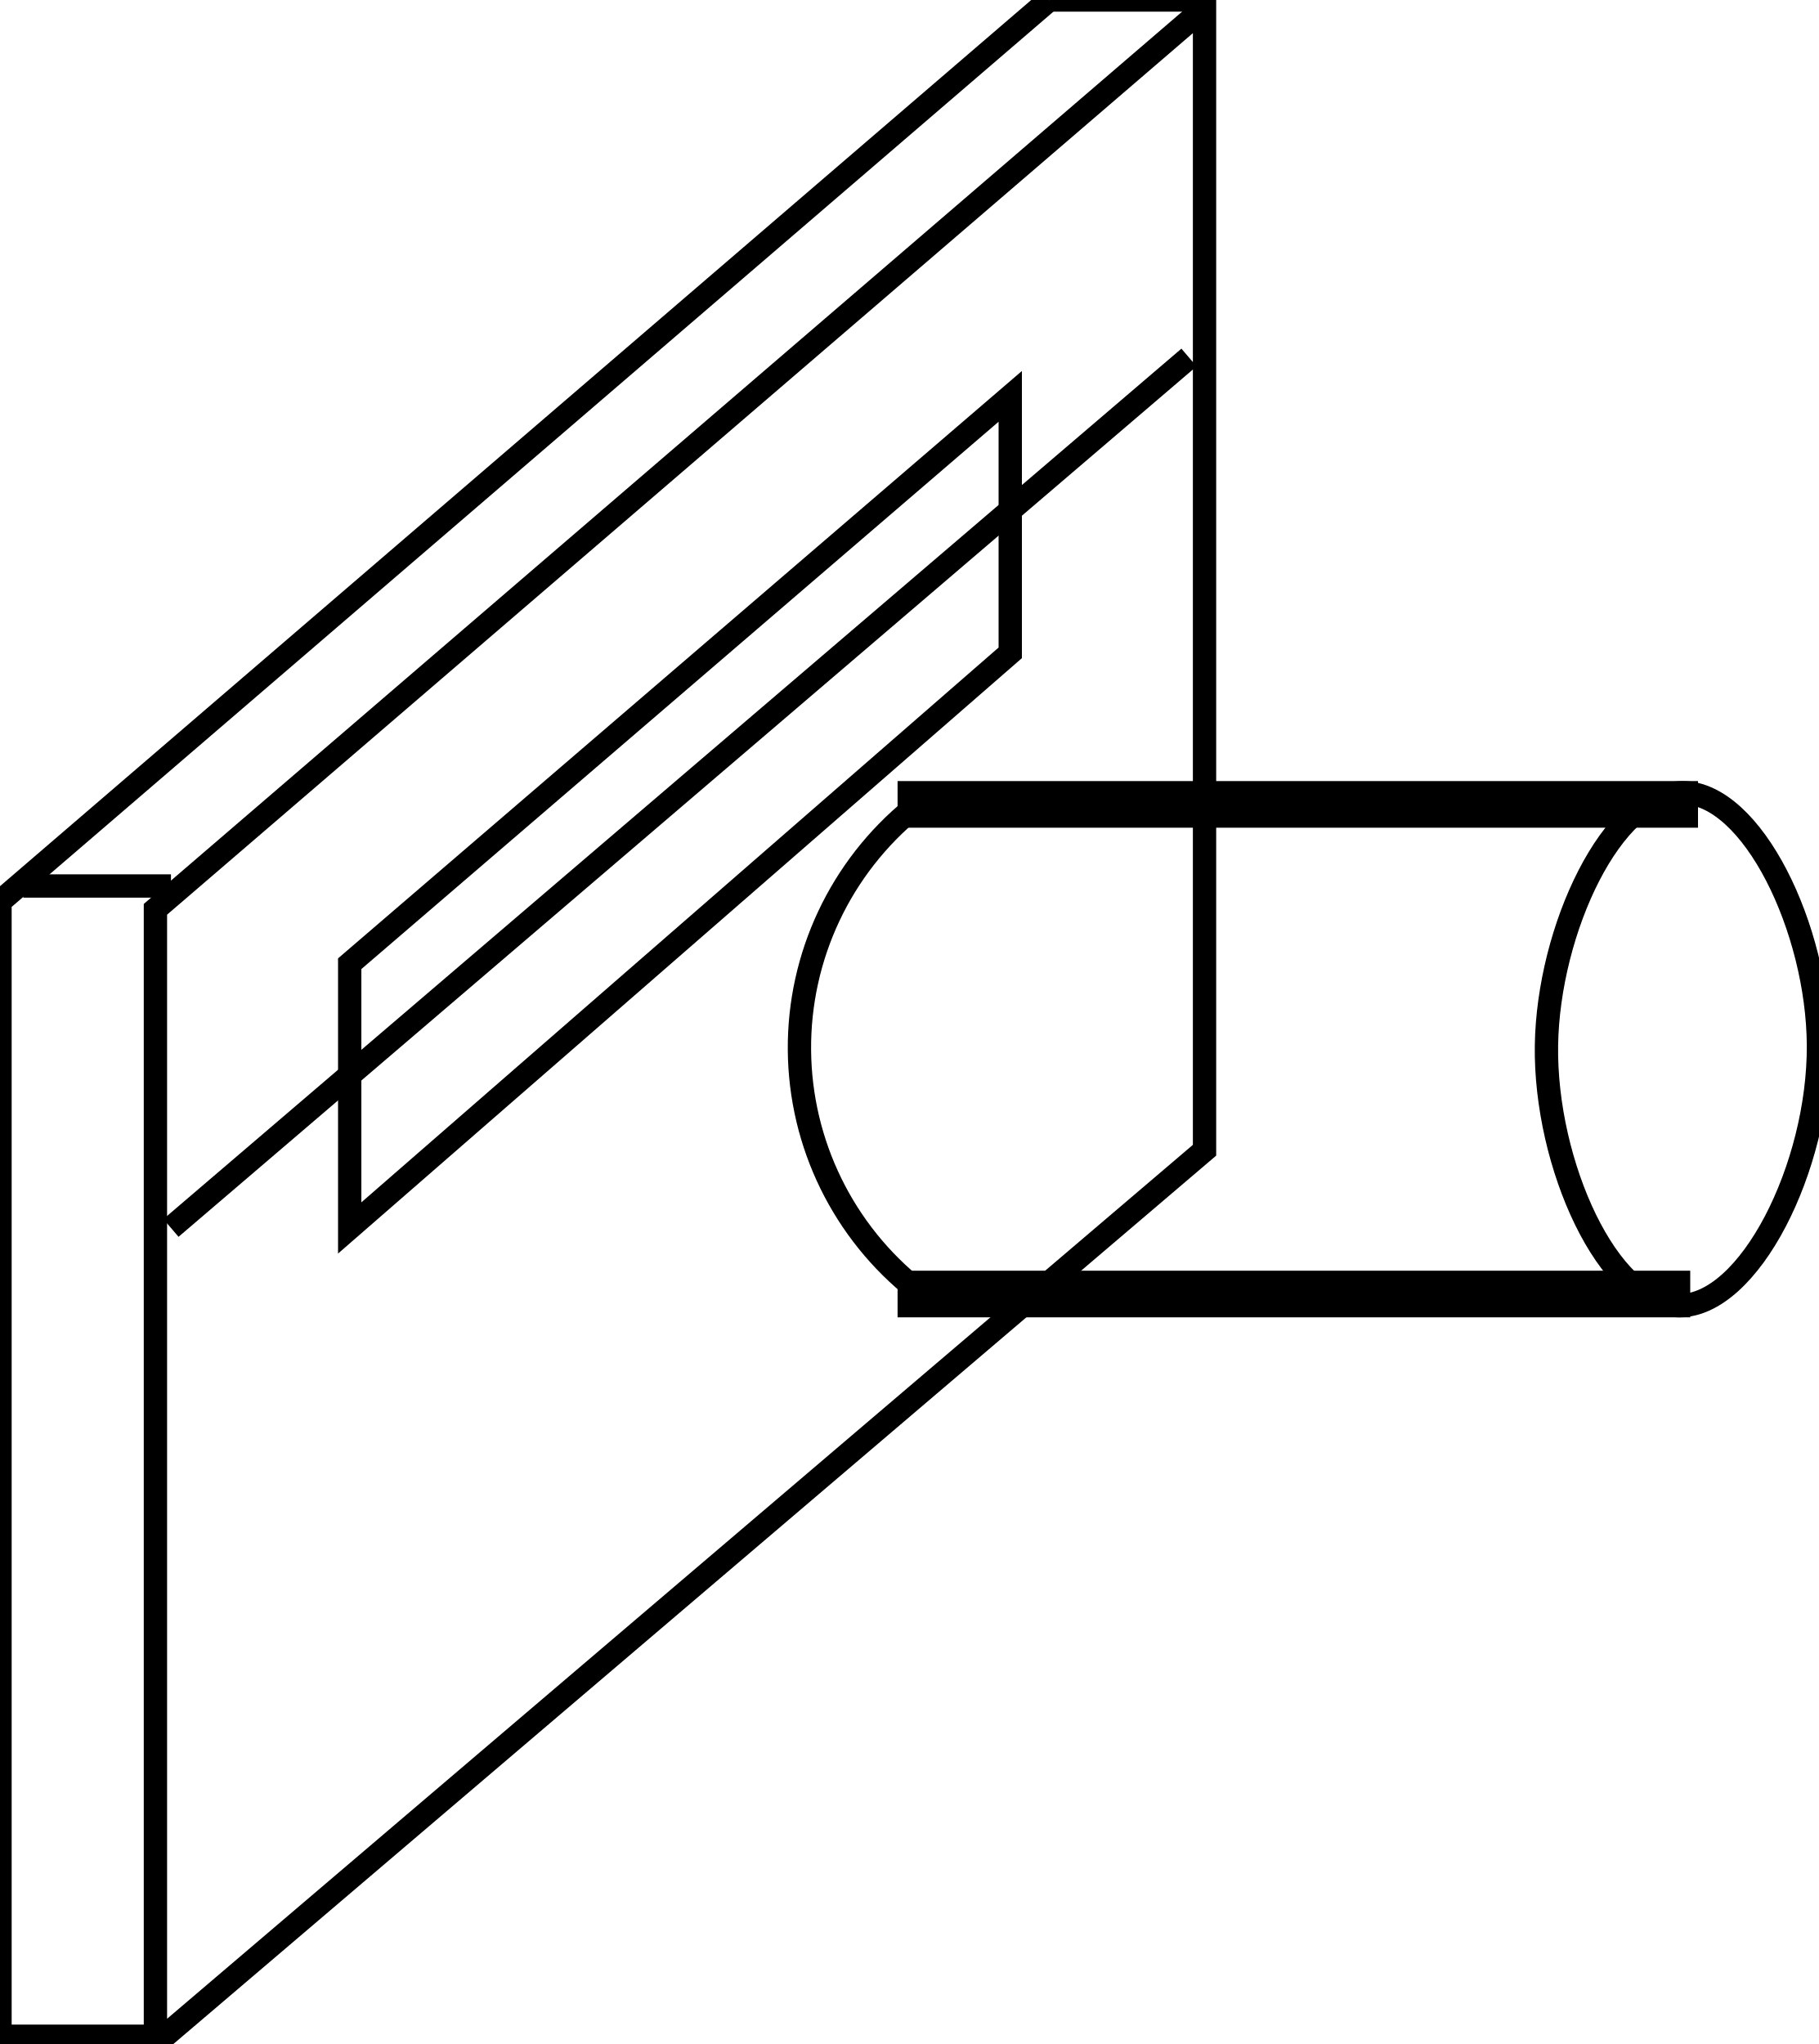
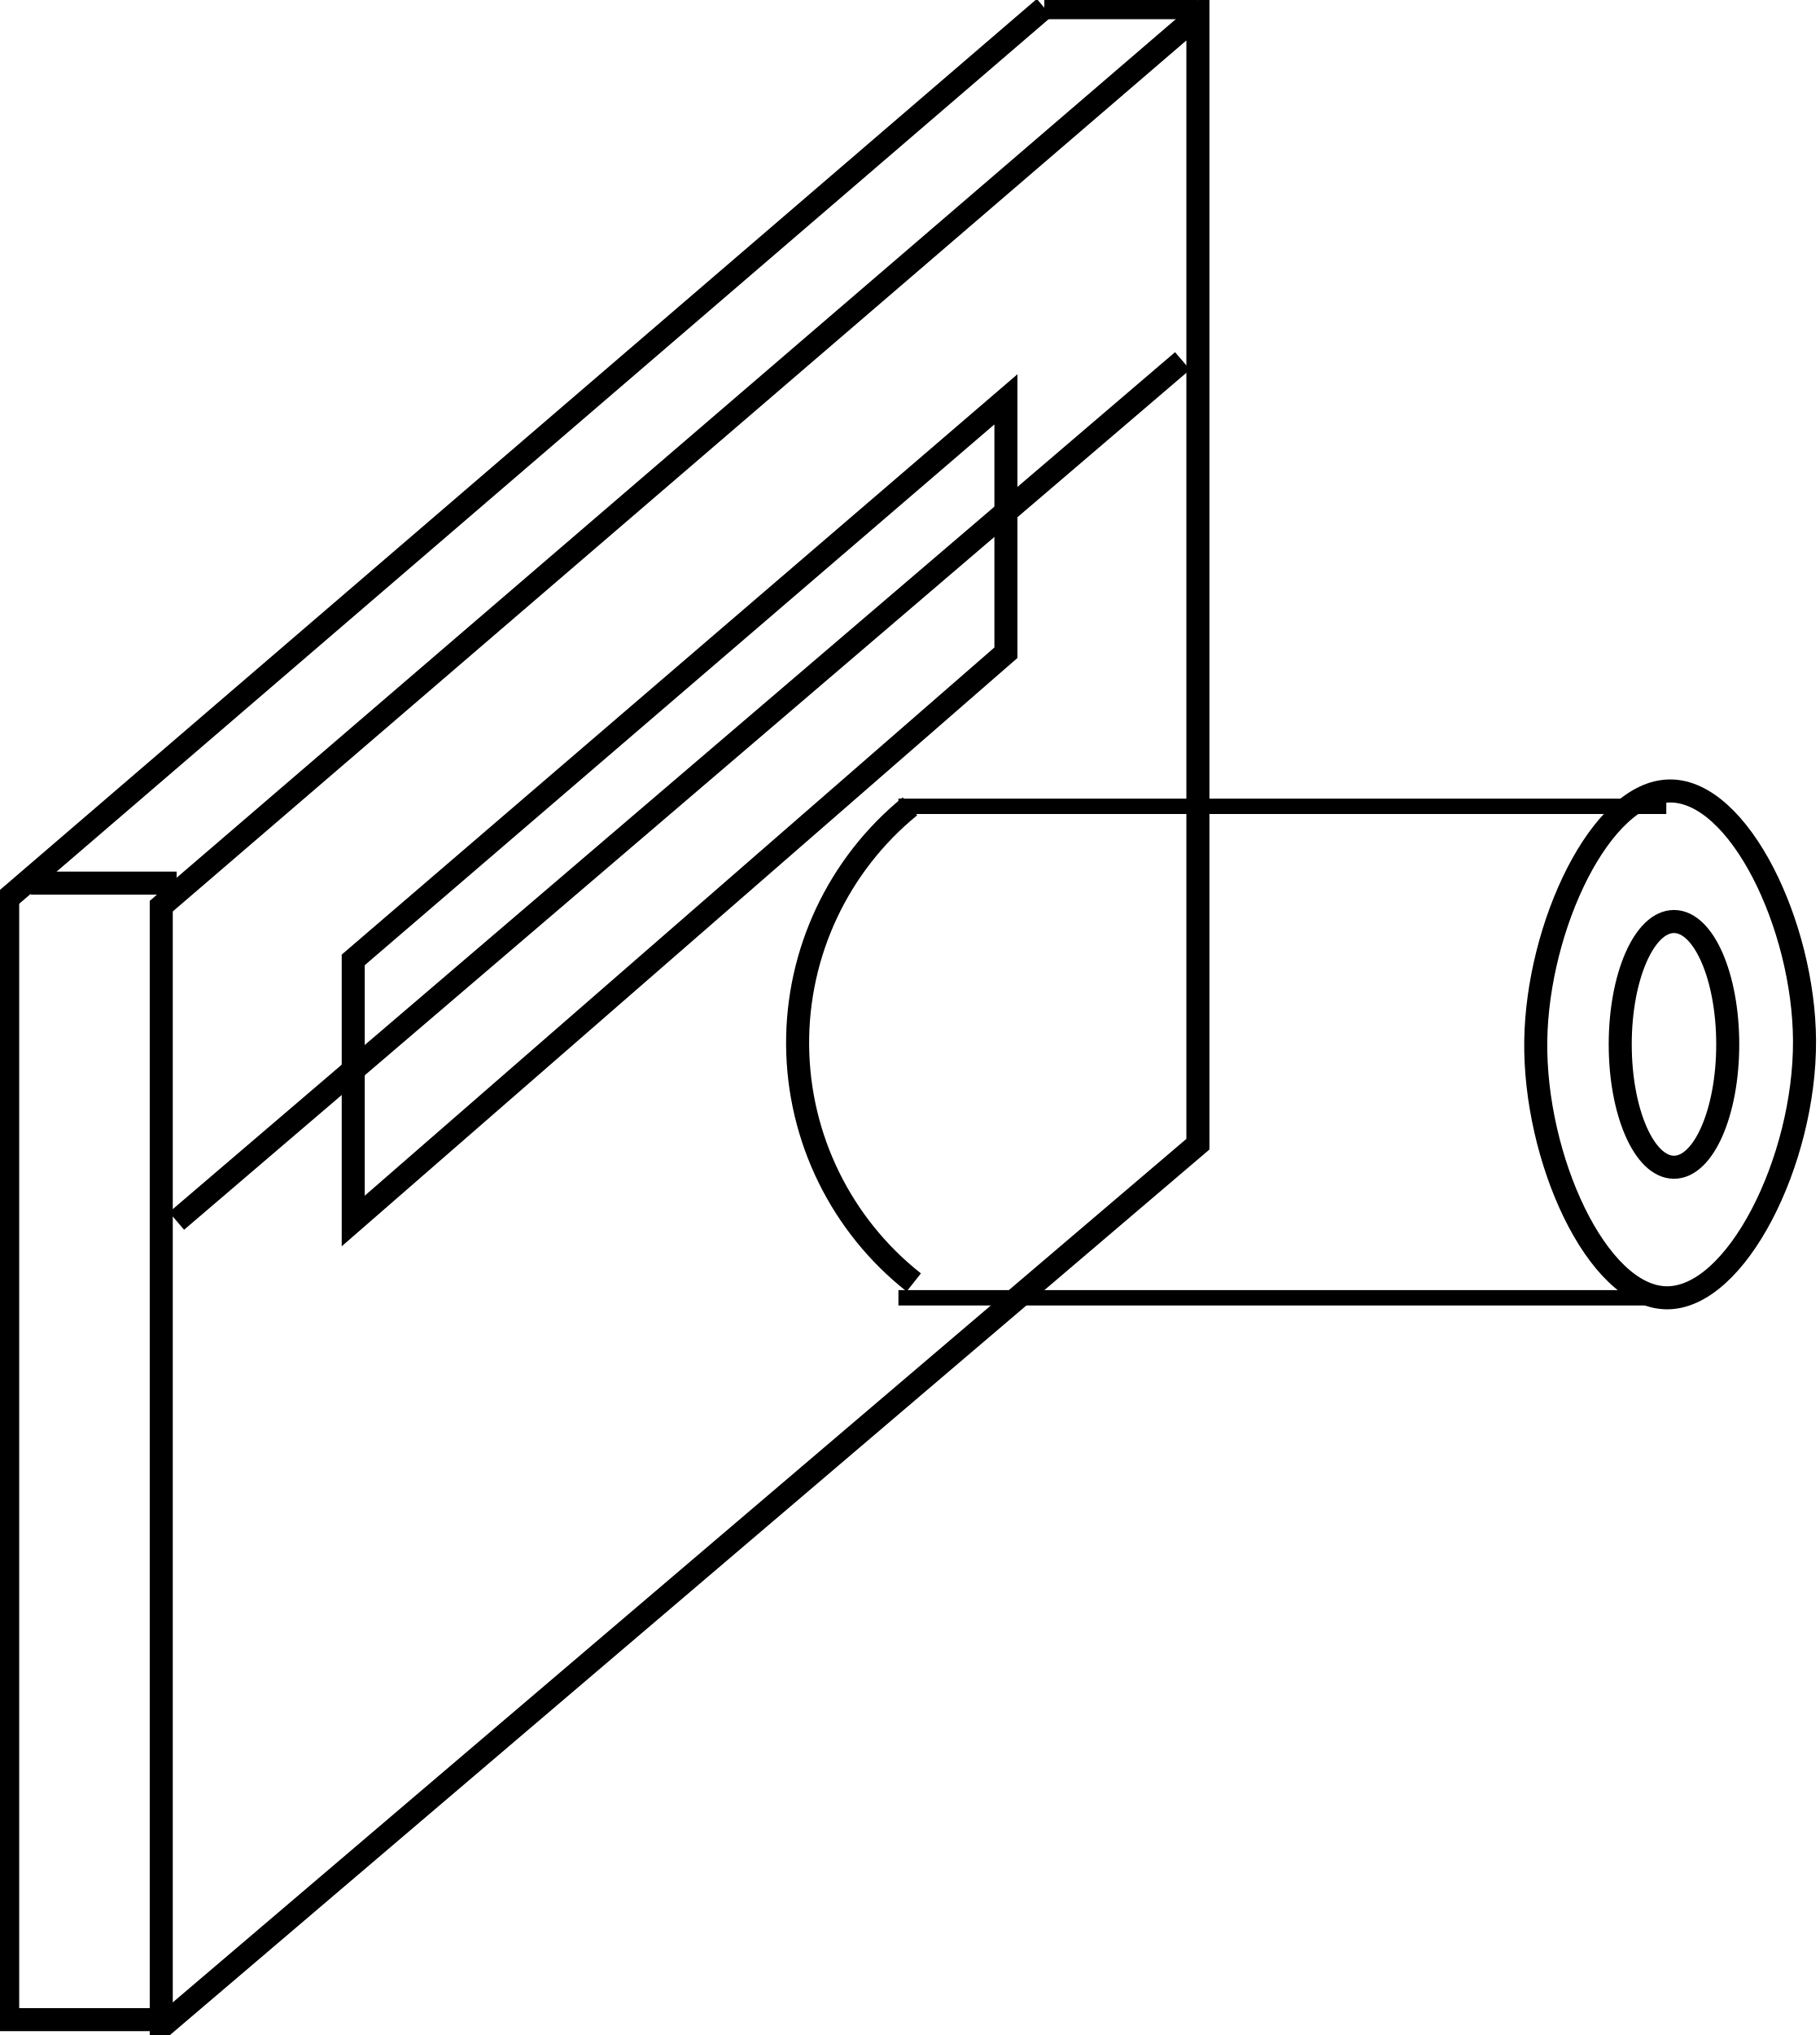
- <svg xmlns="http://www.w3.org/2000/svg" id="组_2" data-name="组 2" width="234" height="263" viewBox="0 0 234 263">
+ <svg xmlns="http://www.w3.org/2000/svg" id="组_2" data-name="组 2" width="237" height="265" viewBox="0 0 237 265">
  <defs>
    <style>
-       .cls-1 {
+       .cls-1, .cls-2, .cls-3 {
        fill: none;
        stroke: #000;
+       }
+ 
+       .cls-1, .cls-2 {
        stroke-width: 3px;
+       }
+ 
+       .cls-1, .cls-3 {
        fill-rule: evenodd;
+       }
+ 
+       .cls-3 {
+         stroke-width: 2px;
      }
    </style>
  </defs>
-   <path id="形状_4" data-name="形状 4" class="cls-1" d="M20,117L155,1V148L20,263V117Z" />
-   <path id="形状_5" data-name="形状 5" class="cls-1" d="M21,262H0V116L135,0" />
-   <path id="形状_5_拷贝" data-name="形状 5 拷贝" class="cls-1" d="M135,0h20" />
-   <path id="形状_5_拷贝_3" data-name="形状 5 拷贝 3" class="cls-1" d="M3,114H22" />
-   <path id="形状_9" data-name="形状 9" class="cls-1" d="M22,158L153,46" />
-   <path id="形状_10" data-name="形状 10" class="cls-1" d="M45,124v34l85-74V51Z" />
-   <path id="形状_12" data-name="形状 12" class="cls-1" d="M216,165v3H117v-3h99Z" />
-   <path id="形状_13" data-name="形状 13" class="cls-1" d="M217,102v3H117v-3H217Z" />
-   <path id="椭圆_1" data-name="椭圆 1" class="cls-1" d="M216.5,102c9.009-.012,17.418,17.54,17.5,32.5,0.086,15.641-8.908,33.648-18,33.5-9.031-.147-17.228-18.195-17-33.5C199.222,119.622,207.481,102.012,216.5,102Z" />
-   <path id="形状_11" data-name="形状 11" class="cls-1" d="M117.5,104a39.737,39.737,0,0,0,.5,62" />
+   <path id="形状_4" data-name="形状 4" class="cls-1" d="M21,118L156,2V149L21,264V118Z" />
+   <path id="形状_5" data-name="形状 5" class="cls-1" d="M22,263H1V117L136,1" />
+   <path id="形状_5_拷贝" data-name="形状 5 拷贝" class="cls-1" d="M136,1h20" />
+   <path id="形状_5_拷贝_3" data-name="形状 5 拷贝 3" class="cls-1" d="M4,115H23" />
+   <path id="形状_9" data-name="形状 9" class="cls-1" d="M23,159L154,47" />
+   <path id="形状_10" data-name="形状 10" class="cls-1" d="M46,125v34l85-74V52Z" />
+   <path id="椭圆_1" data-name="椭圆 1" class="cls-1" d="M217.5,103c9.009-.012,17.418,17.54,17.5,32.5,0.086,15.641-8.908,33.648-18,33.5-9.031-.147-17.228-18.195-17-33.5C200.222,120.622,208.481,103.012,217.5,103Z" />
+   <ellipse id="椭圆_2" data-name="椭圆 2" class="cls-2" cx="218" cy="136" rx="7" ry="16" />
+   <path id="形状_12" data-name="形状 12" class="cls-3" d="M217,105H117" />
+   <path id="形状_12_拷贝" data-name="形状 12 拷贝" class="cls-3" d="M217,169H117" />
+   <path id="形状_11" data-name="形状 11" class="cls-1" d="M118.5,105a39.737,39.737,0,0,0,.5,62" />
</svg>
